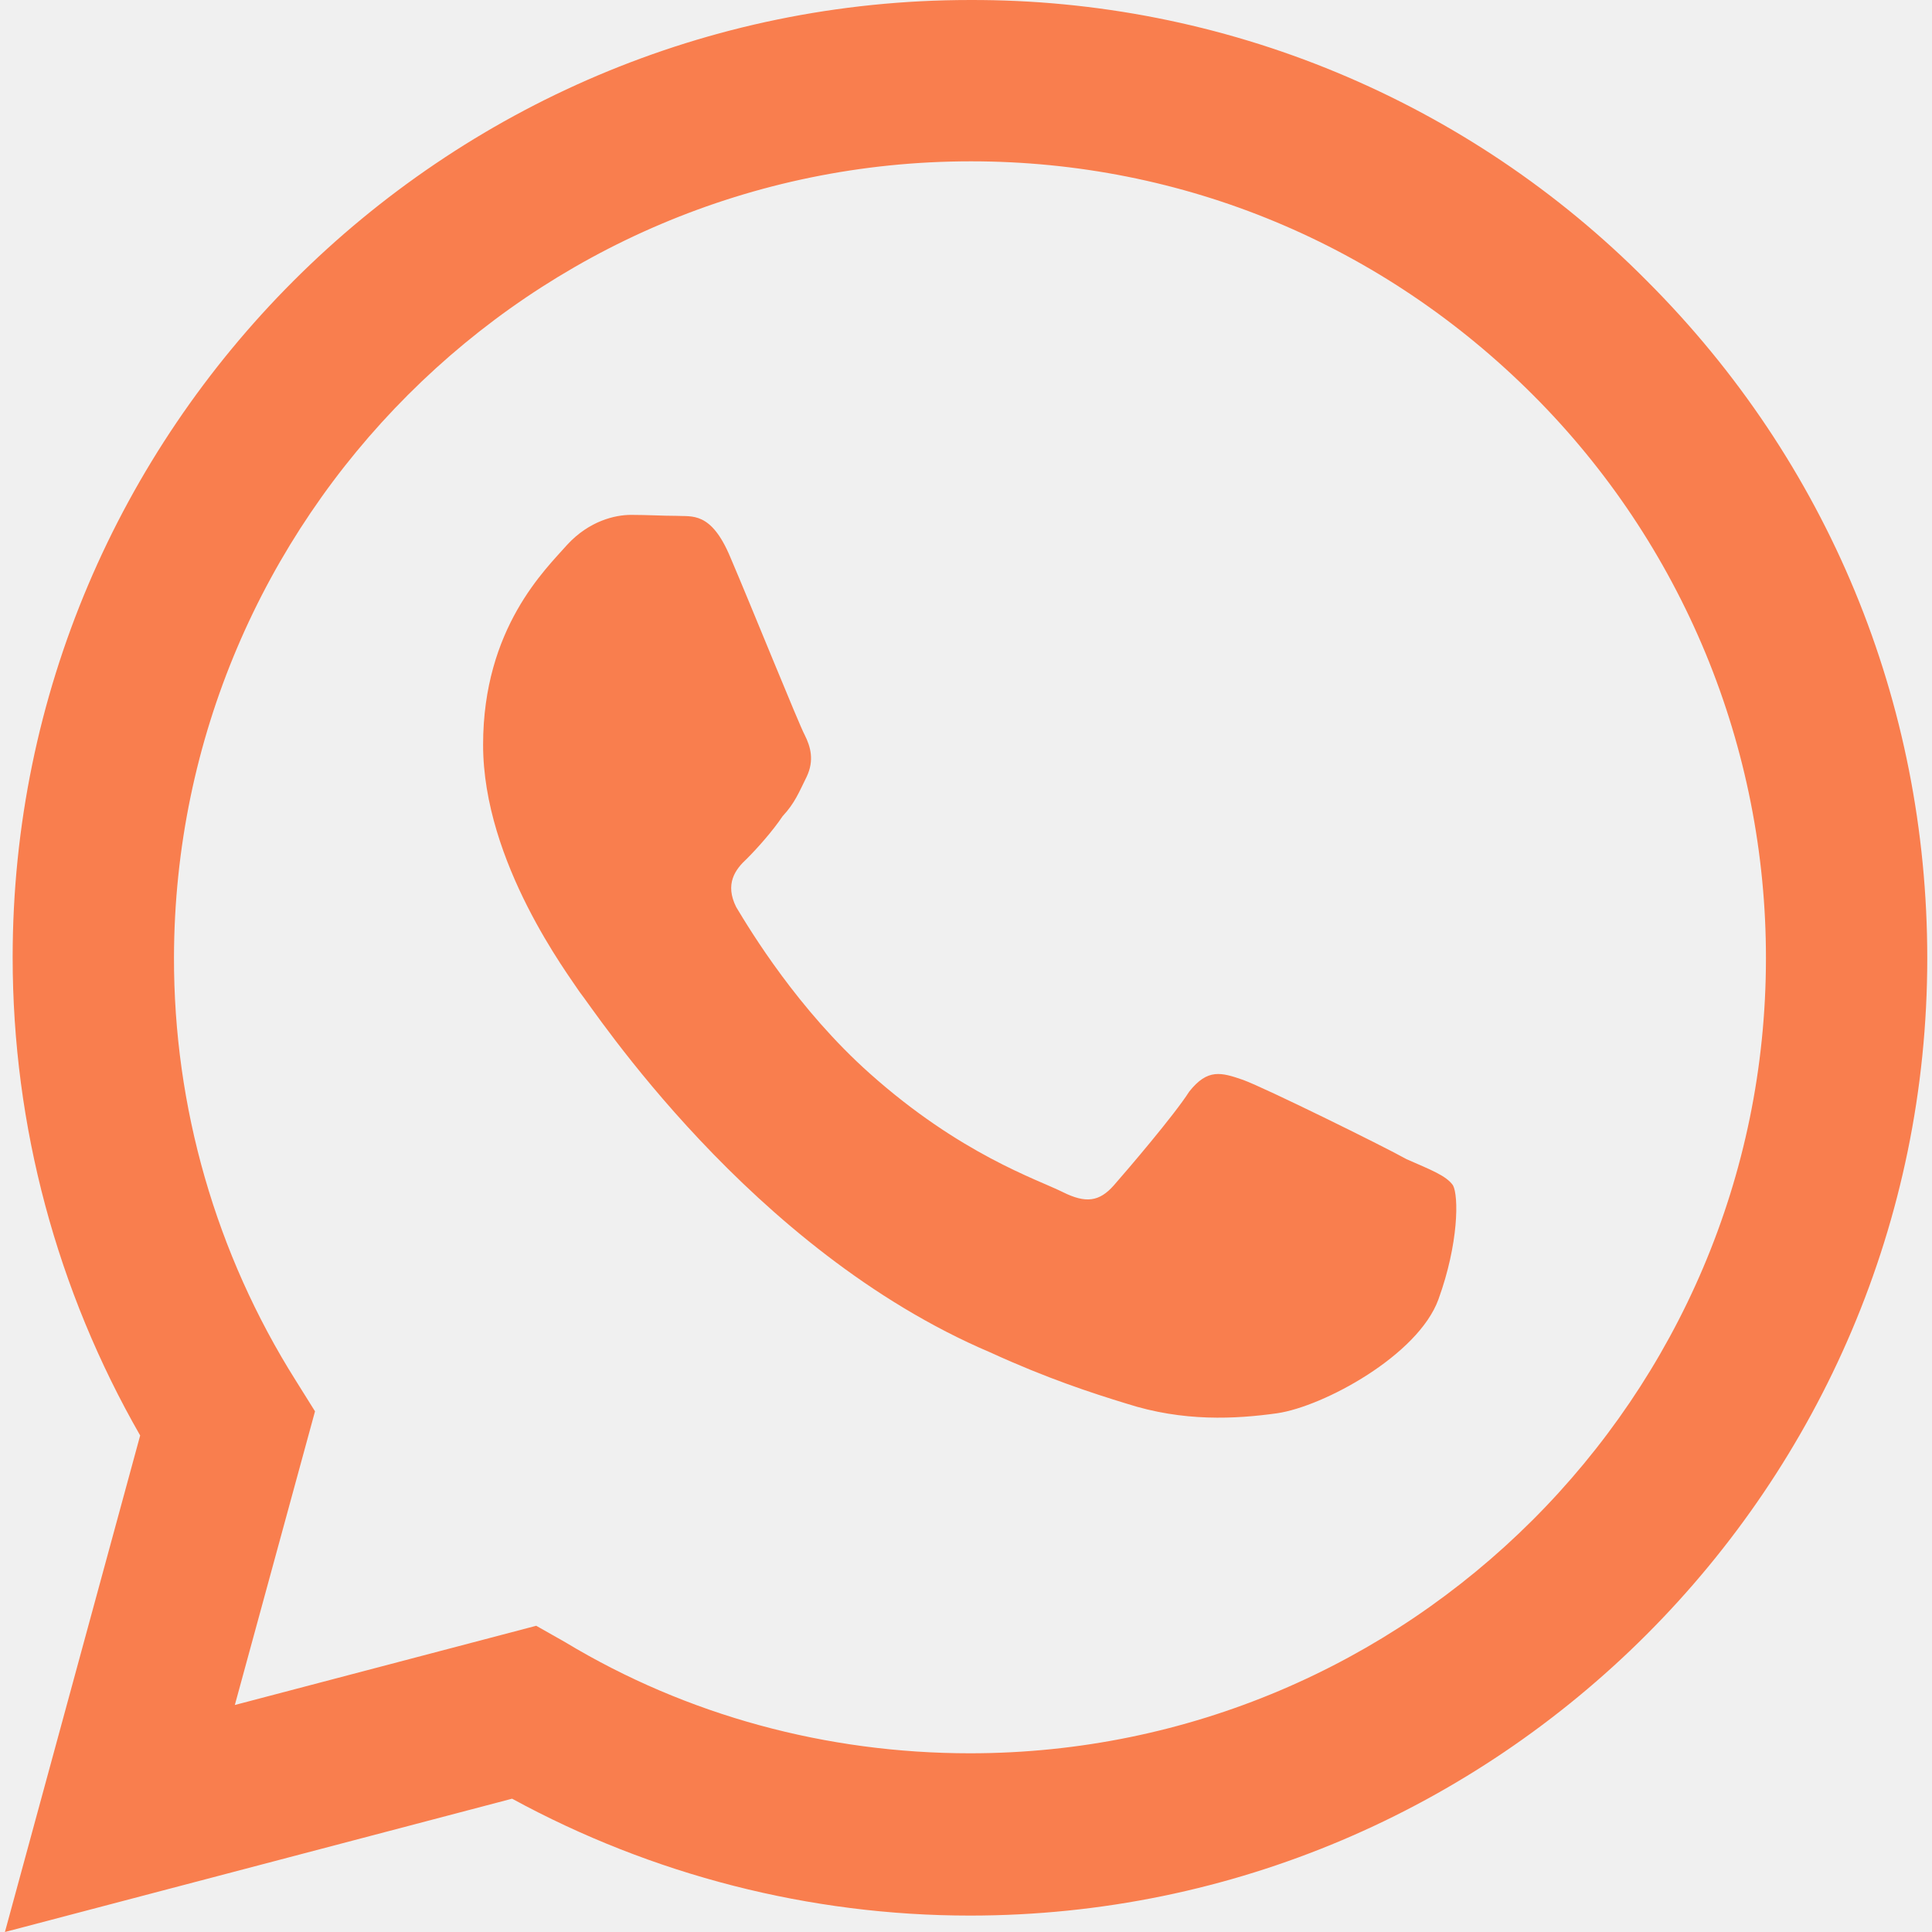
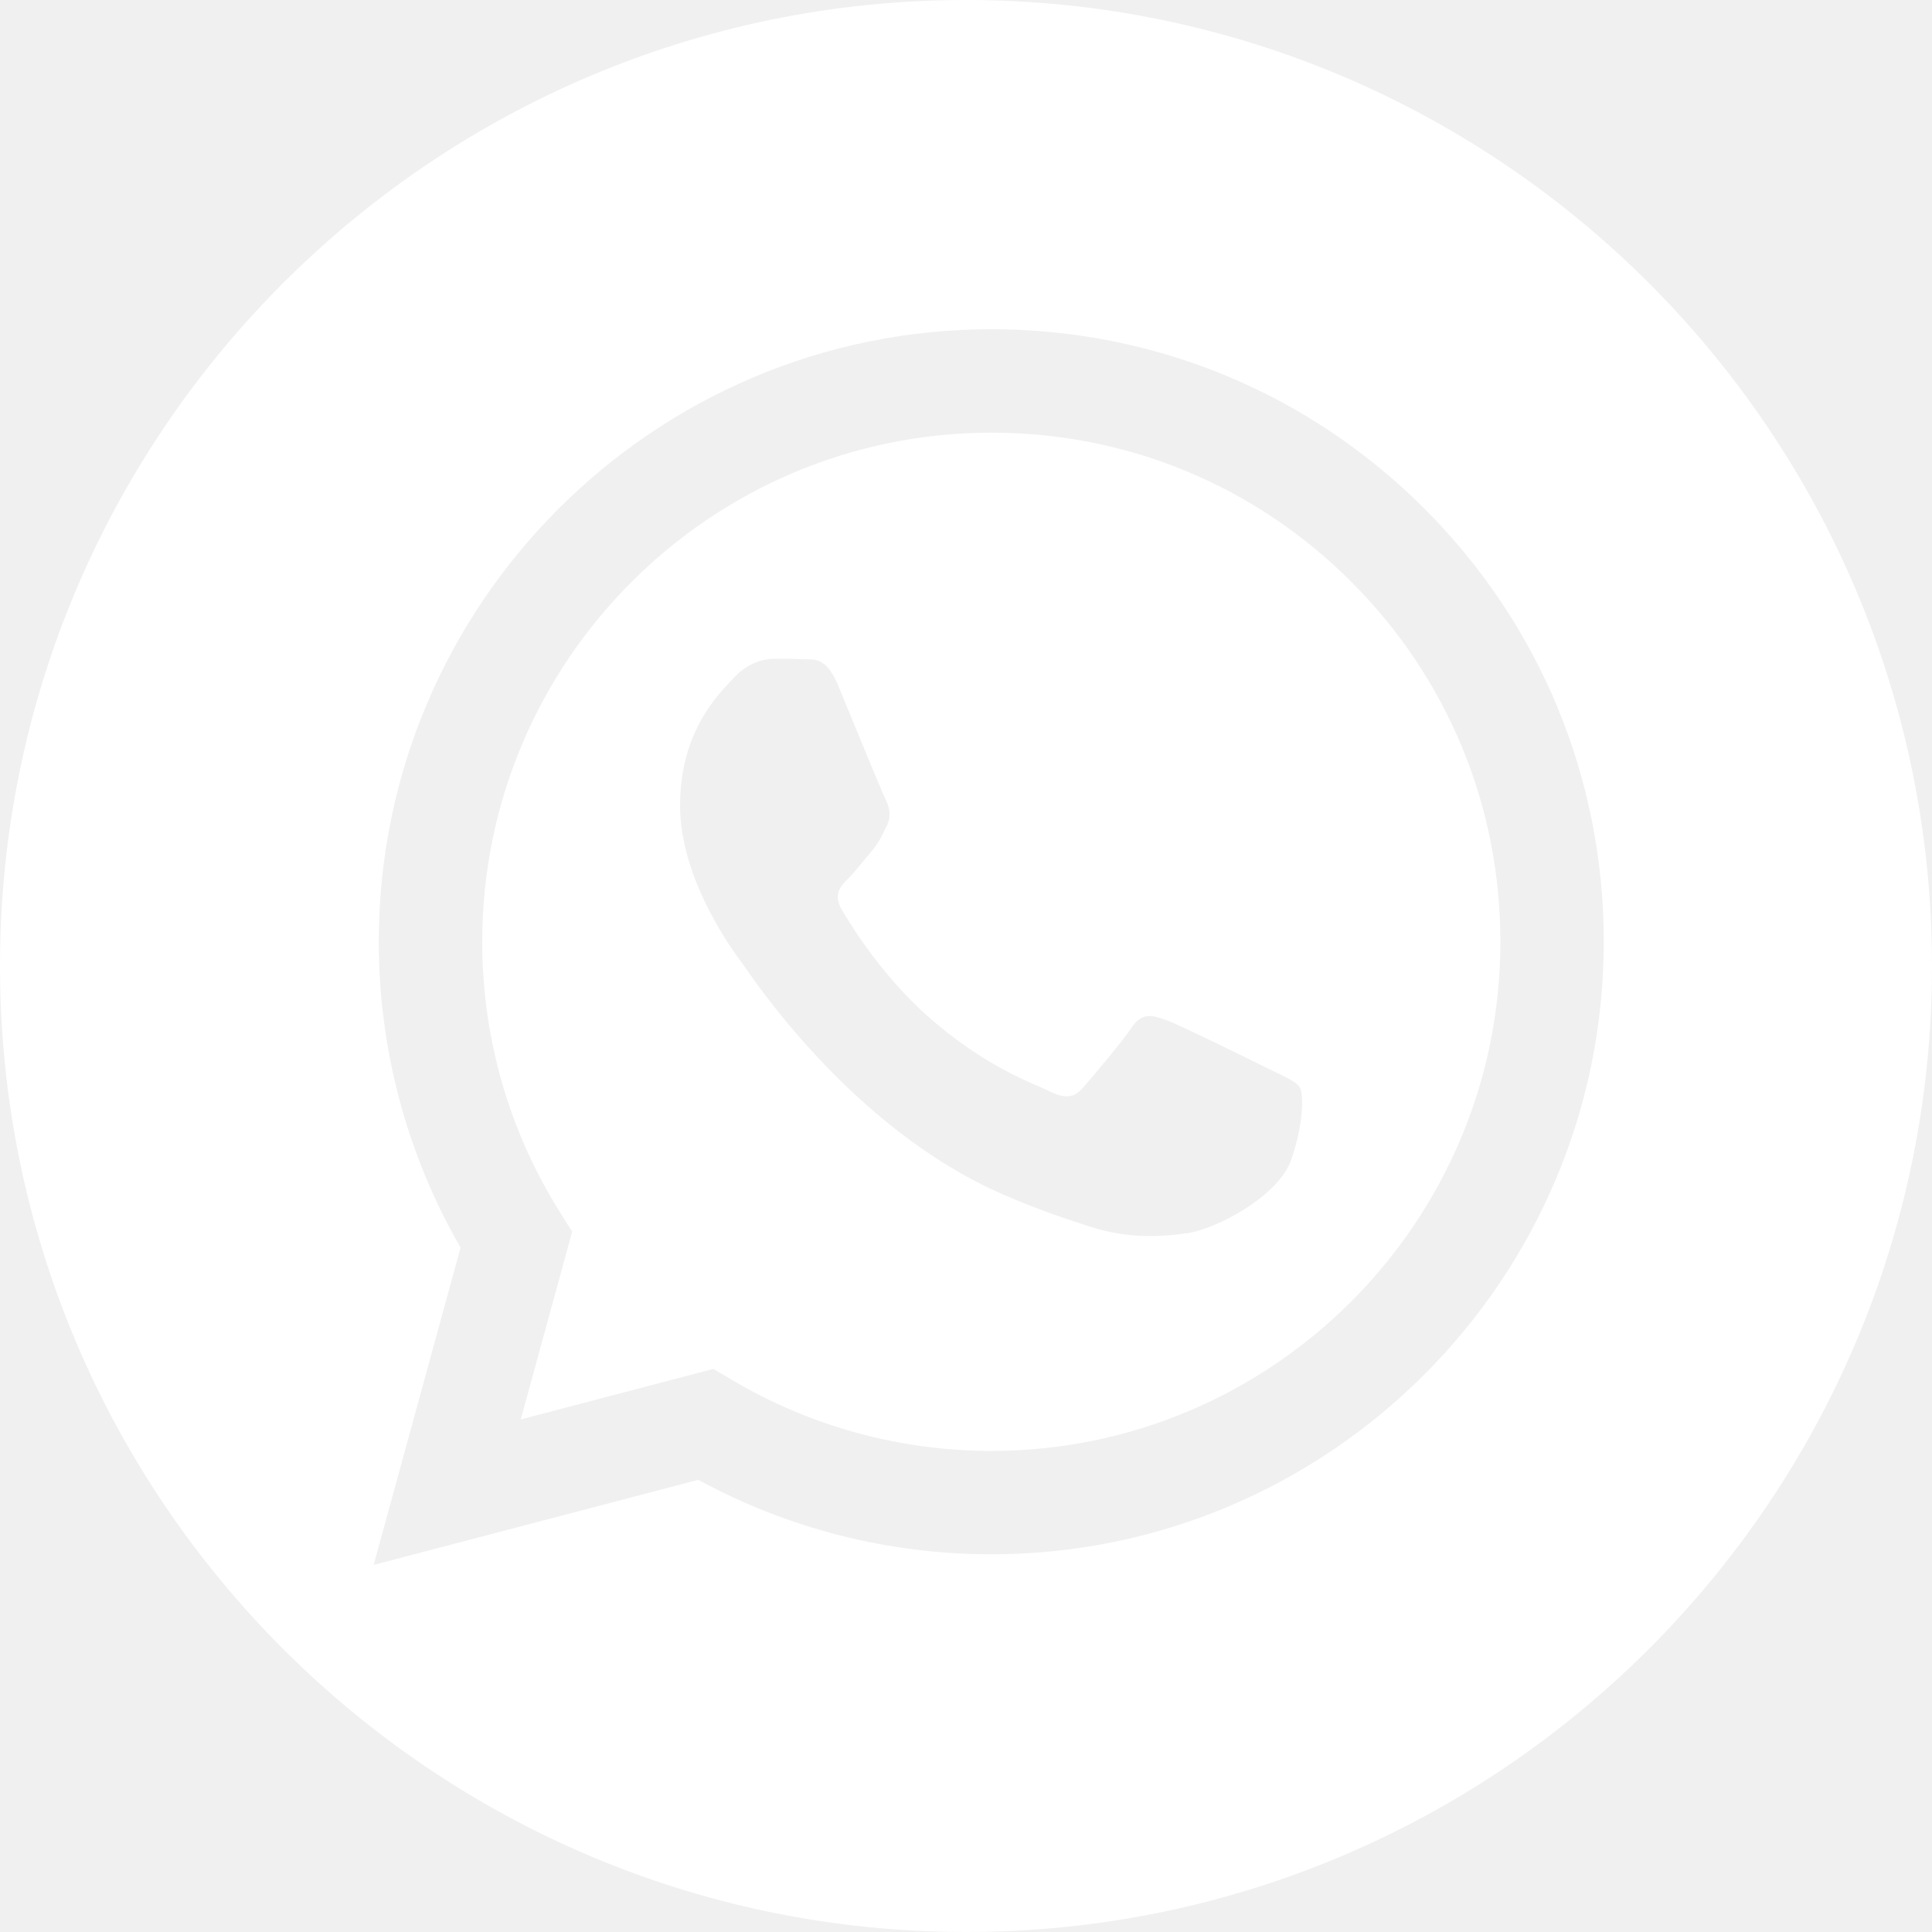
- <svg xmlns="http://www.w3.org/2000/svg" width="20" height="20" viewBox="0 0 20 20" fill="#F97E4E">
-   <path d="M10.041 5.95696e-05C4.581 5.95696e-05 0.131 4.45 0.131 9.91C0.131 11.66 0.591 13.36 1.451 14.86L0.051 20L5.301 18.62C6.751 19.41 8.381 19.83 10.041 19.83C15.501 19.83 19.951 15.38 19.951 9.92C19.951 7.27 18.921 4.78 17.051 2.91C16.134 1.984 15.042 1.25 13.838 0.75C12.635 0.25 11.344 -0.004 10.041 5.95696e-05ZM10.051 1.67C12.251 1.67 14.311 2.53 15.871 4.09C16.636 4.855 17.243 5.764 17.657 6.765C18.07 7.765 18.282 8.838 18.281 9.92C18.281 14.46 14.581 18.15 10.041 18.15C8.561 18.15 7.111 17.76 5.851 17L5.551 16.83L2.431 17.65L3.261 14.61L3.061 14.29C2.235 12.979 1.798 11.46 1.801 9.91C1.811 5.37 5.501 1.67 10.051 1.67ZM6.531 5.33C6.371 5.33 6.101 5.39 5.871 5.64C5.651 5.89 5.001 6.5 5.001 7.71C5.001 8.93 5.891 10.1 6.001 10.27C6.141 10.44 7.761 12.94 10.251 14C10.841 14.27 11.301 14.42 11.661 14.53C12.251 14.72 12.791 14.69 13.221 14.63C13.701 14.56 14.681 14.03 14.891 13.45C15.101 12.87 15.101 12.38 15.041 12.27C14.971 12.17 14.811 12.11 14.561 12C14.311 11.86 13.091 11.26 12.871 11.18C12.641 11.1 12.501 11.06 12.311 11.3C12.151 11.55 11.671 12.11 11.531 12.27C11.381 12.44 11.241 12.46 11.001 12.34C10.741 12.21 9.941 11.95 9.001 11.11C8.261 10.45 7.771 9.64 7.621 9.39C7.501 9.15 7.611 9 7.731 8.89C7.841 8.78 8.001 8.6 8.101 8.45C8.231 8.31 8.271 8.2 8.351 8.04C8.431 7.87 8.391 7.73 8.331 7.61C8.271 7.5 7.771 6.26 7.561 5.77C7.361 5.29 7.161 5.35 7.001 5.34C6.861 5.34 6.701 5.33 6.531 5.33Z" />
+ <svg xmlns="http://www.w3.org/2000/svg" width="20" height="20" viewBox="0 0 20 20" fill="#fff">
+   <path fill-rule="evenodd" clip-rule="evenodd" d="M10 0C15.519 0 20 4.481 20 10C20 15.519 15.519 20 10 20C4.481 20 0 15.519 0 10C0 4.481 4.481 0 10 0ZM14.747 5.267C13.55 4.069 11.958 3.409 10.262 3.408C6.767 3.408 3.923 6.252 3.921 9.747C3.921 10.864 4.213 11.954 4.768 12.915L3.868 16.2L7.229 15.319C8.155 15.824 9.198 16.09 10.259 16.09H10.262C13.757 16.09 16.601 13.246 16.602 9.752C16.603 8.058 15.944 6.465 14.747 5.267ZM10.262 15.02H10.26C9.314 15.019 8.387 14.765 7.578 14.285L7.385 14.171L5.391 14.694L5.923 12.75L5.798 12.551C5.27 11.712 4.991 10.742 4.992 9.747C4.993 6.842 7.357 4.479 10.264 4.479C11.672 4.479 12.995 5.028 13.99 6.024C14.985 7.02 15.533 8.344 15.532 9.751C15.531 12.656 13.167 15.02 10.262 15.02ZM13.153 11.074C12.994 10.995 12.215 10.611 12.07 10.559C11.925 10.506 11.819 10.479 11.714 10.638C11.608 10.796 11.304 11.153 11.212 11.259C11.12 11.364 11.027 11.378 10.869 11.299C10.71 11.219 10.2 11.052 9.595 10.512C9.124 10.092 8.806 9.574 8.713 9.415C8.621 9.257 8.704 9.171 8.783 9.092C8.854 9.021 8.941 8.907 9.02 8.815C9.1 8.722 9.126 8.656 9.179 8.55C9.232 8.445 9.205 8.352 9.166 8.273C9.126 8.194 8.809 7.414 8.677 7.097C8.549 6.788 8.418 6.83 8.321 6.825C8.228 6.82 8.123 6.819 8.017 6.819C7.912 6.819 7.74 6.859 7.595 7.018C7.449 7.176 7.04 7.559 7.04 8.339C7.04 9.118 7.608 9.872 7.687 9.977C7.766 10.083 8.804 11.683 10.393 12.369C10.771 12.532 11.067 12.629 11.297 12.702C11.676 12.823 12.022 12.806 12.295 12.765C12.599 12.72 13.232 12.382 13.364 12.012C13.496 11.642 13.496 11.325 13.456 11.259C13.417 11.193 13.311 11.153 13.153 11.074Z" />
</svg>
